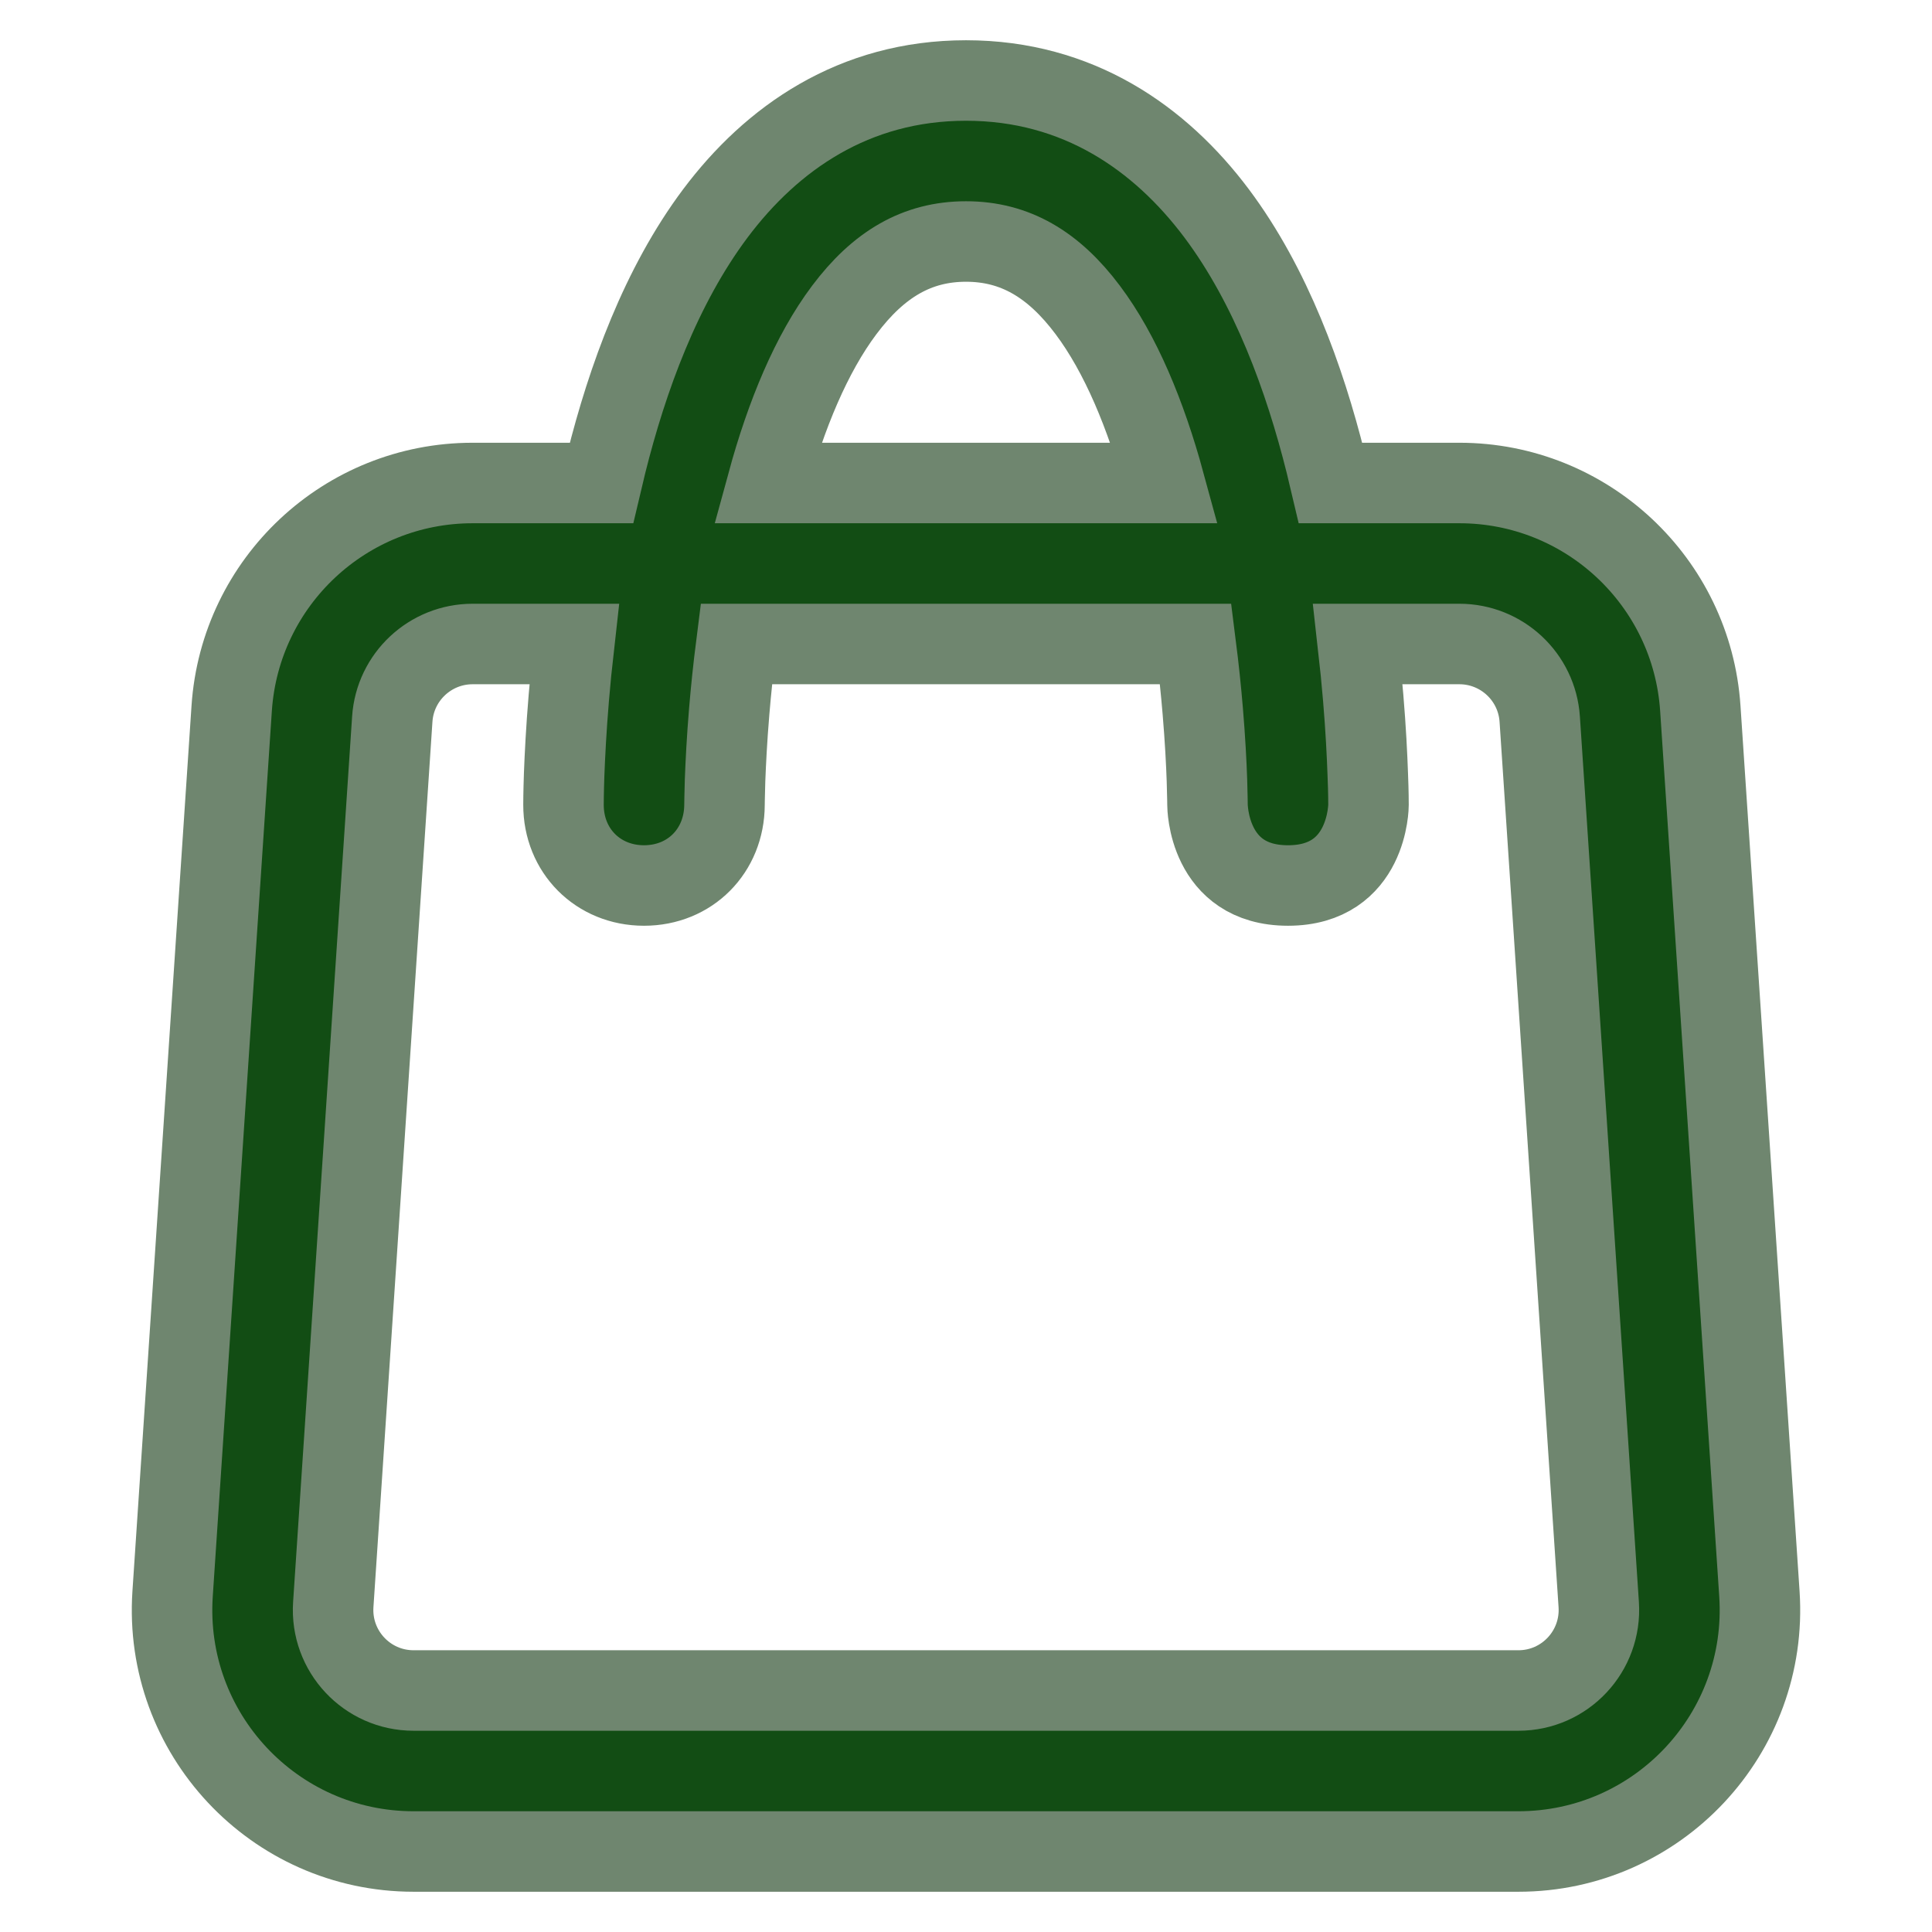
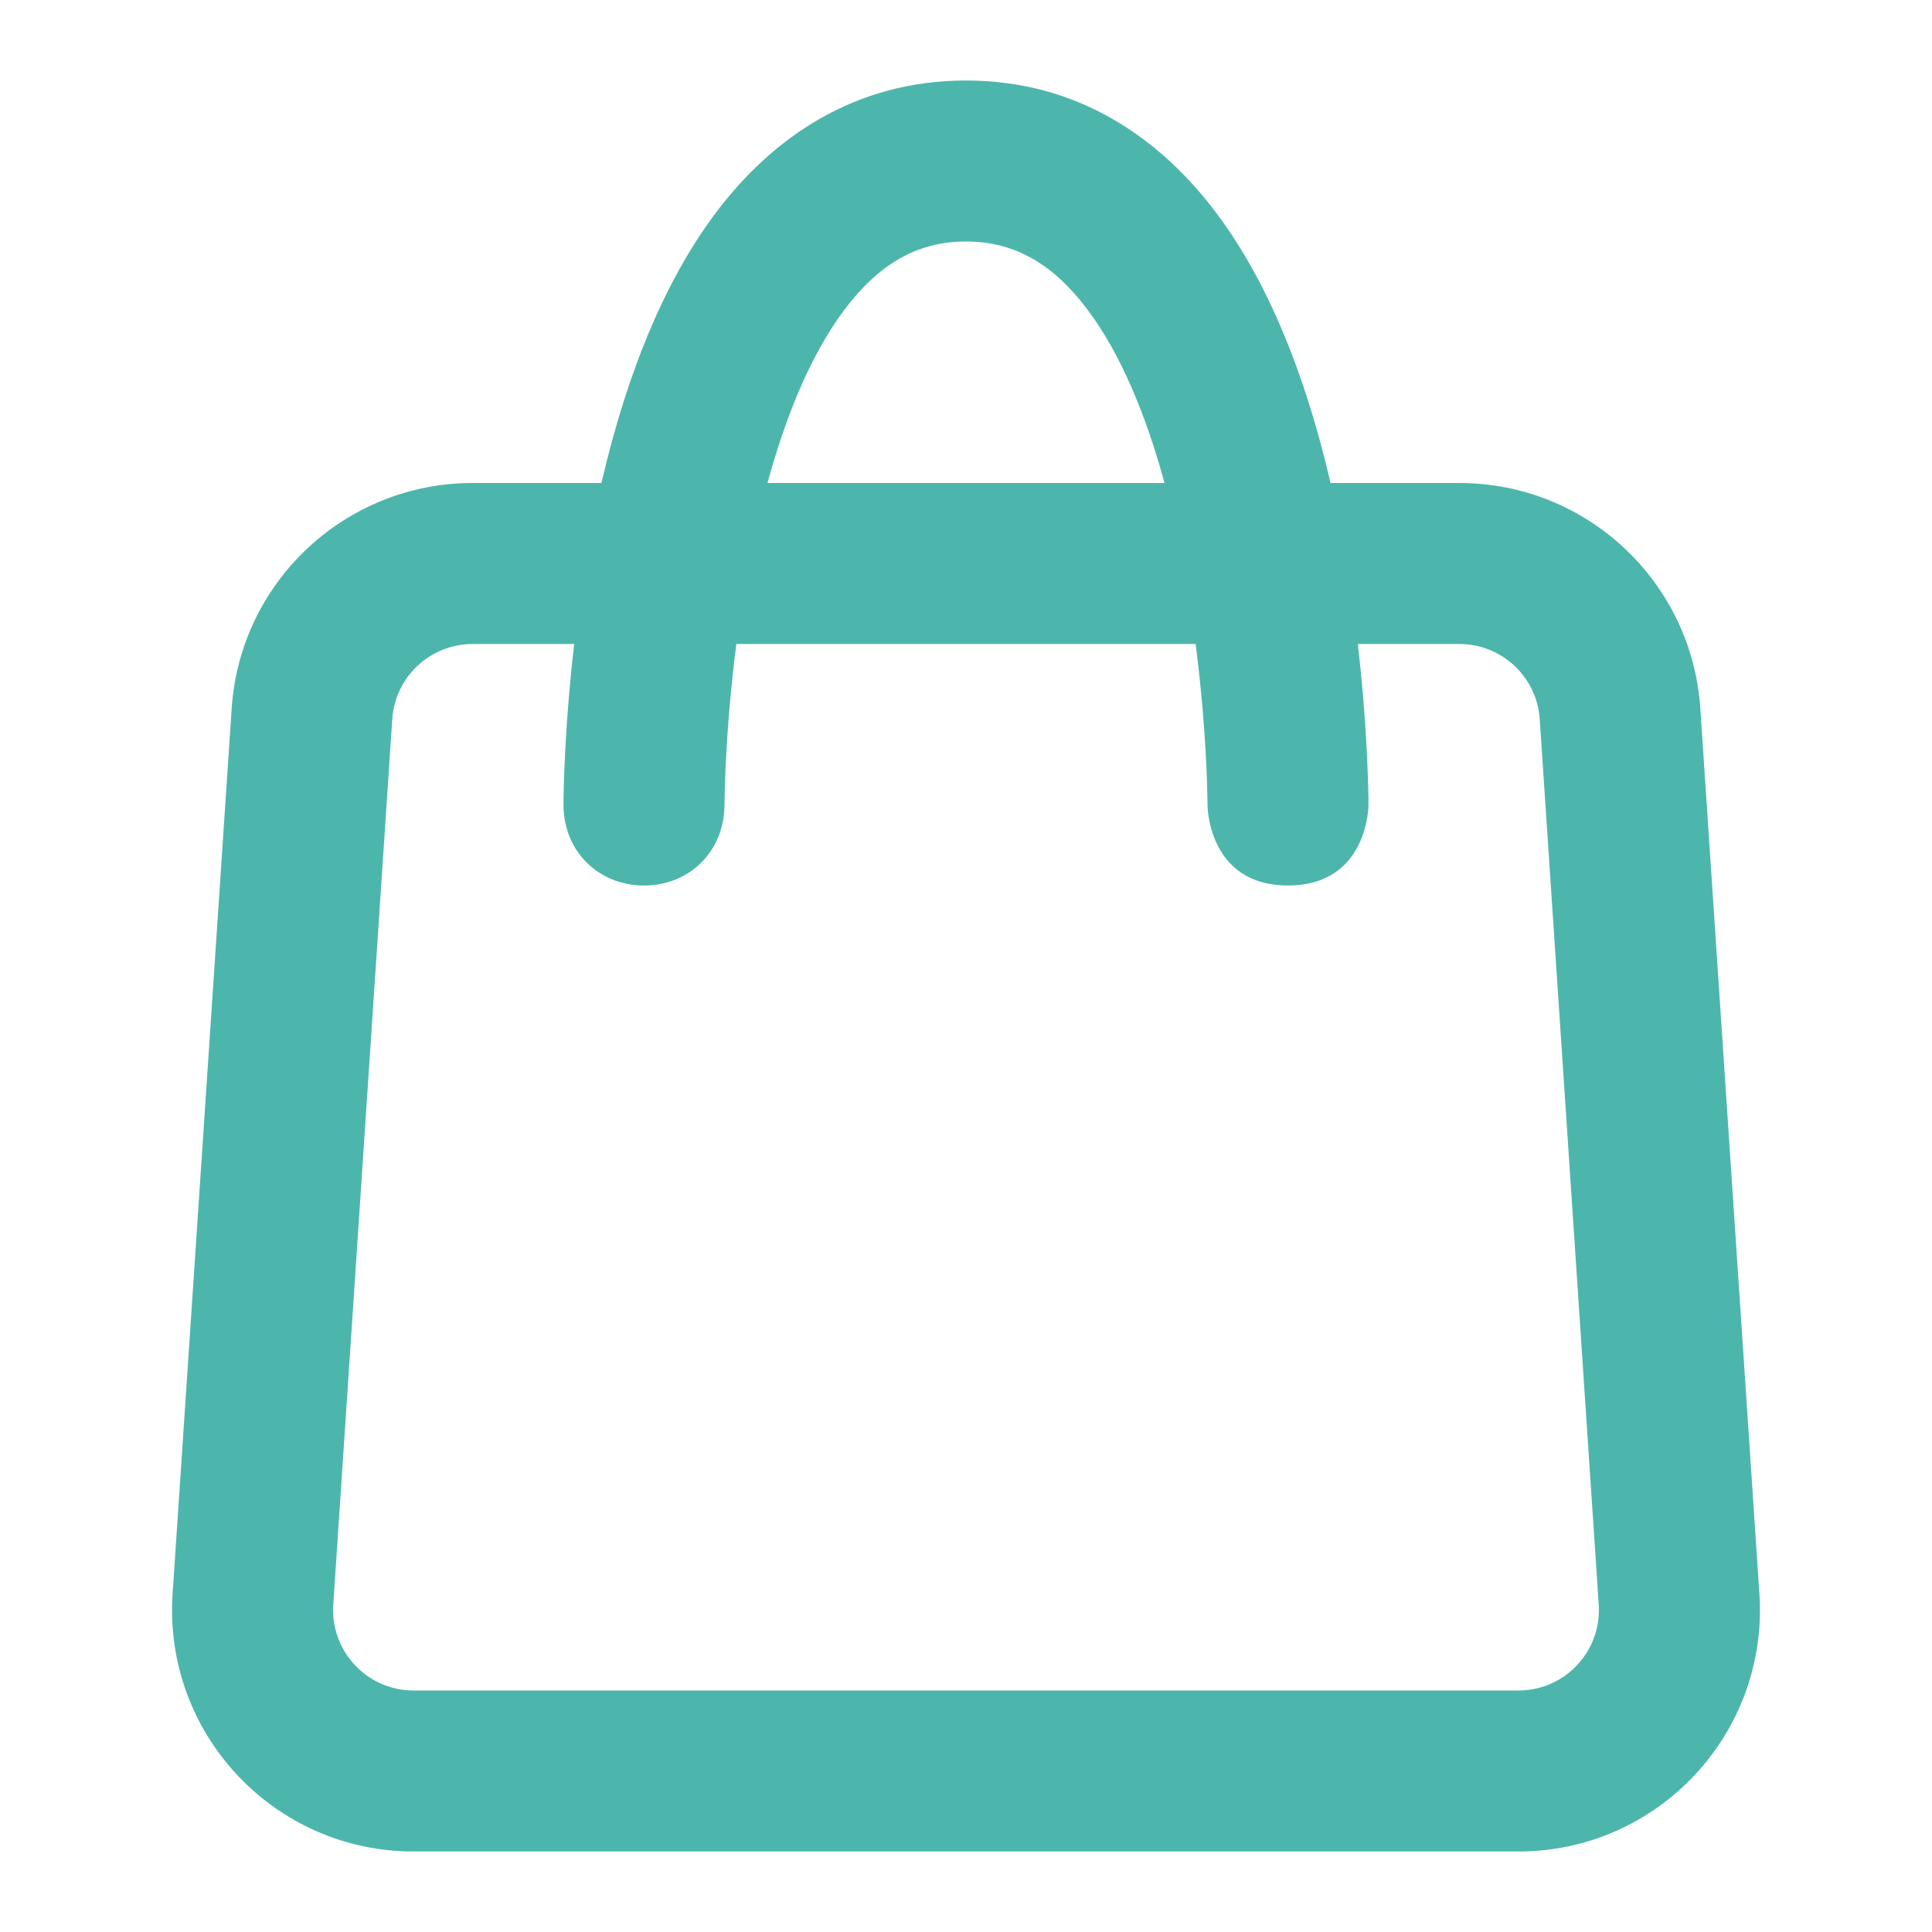
- <svg xmlns="http://www.w3.org/2000/svg" width="800px" height="800px" viewBox="0 0 24 24" fill="none" stroke="#6f866f">
+ <svg xmlns="http://www.w3.org/2000/svg" width="800px" height="800px" viewBox="0 0 24 24" fill="none" stroke="">
  <g id="SVGRepo_bgCarrier" stroke-width="0" />
  <g id="SVGRepo_tracerCarrier" stroke-linecap="round" stroke-linejoin="round" />
  <g id="SVGRepo_iconCarrier">
-     <path fill-rule="evenodd" clip-rule="evenodd" d="M16.529 6C16.51 5.919 16.49 5.838 16.47 5.757C16.206 4.701 15.79 3.554 15.113 2.65C14.414 1.718 13.393 1 12 1C10.607 1 9.586 1.718 8.887 2.65C8.21 3.554 7.794 4.701 7.53 5.757C7.51 5.838 7.49 5.919 7.471 6H5.871C4.292 6 2.983 7.225 2.878 8.8L2.144 19.8C2.029 21.532 3.402 23 5.138 23H18.862C20.598 23 21.971 21.532 21.856 19.8L21.122 8.8C21.017 7.225 19.708 6 18.129 6H16.529ZM8 11C8.573 11 8.998 10.568 9 9.998C9 9.974 9 9.951 9.001 9.927C9.002 9.874 9.004 9.795 9.007 9.692C9.015 9.487 9.029 9.19 9.059 8.833C9.08 8.58 9.109 8.299 9.147 8H14.853C14.891 8.299 14.92 8.58 14.941 8.833C14.971 9.19 14.986 9.487 14.993 9.692C14.996 9.795 14.998 9.874 14.999 9.927C15 9.951 15 9.976 15 10C15 10 15 11 16 11C17 11 17 9.999 17 9.999C17 9.964 17 9.929 16.999 9.893C16.998 9.829 16.996 9.737 16.991 9.621C16.983 9.388 16.967 9.06 16.934 8.667C16.917 8.462 16.895 8.238 16.868 8H18.129C18.655 8 19.092 8.408 19.127 8.933L19.86 19.933C19.898 20.511 19.441 21 18.862 21H5.138C4.559 21 4.102 20.511 4.14 19.933L4.873 8.933C4.908 8.408 5.345 8 5.871 8H7.132C7.105 8.238 7.083 8.462 7.066 8.667C7.033 9.06 7.017 9.388 7.008 9.621C7.004 9.737 7.002 9.829 7.001 9.893C7.001 9.928 7 9.962 7 9.997C6.999 10.567 7.428 11 8 11ZM9.534 6H14.466C14.235 5.153 13.921 4.395 13.512 3.85C13.086 3.282 12.607 3 12 3C11.393 3 10.914 3.282 10.488 3.85C10.079 4.395 9.765 5.153 9.534 6Z" fill="#124d14" />
+     <path fill-rule="evenodd" clip-rule="evenodd" d="M16.529 6C16.51 5.919 16.49 5.838 16.47 5.757C16.206 4.701 15.79 3.554 15.113 2.65C14.414 1.718 13.393 1 12 1C10.607 1 9.586 1.718 8.887 2.65C8.21 3.554 7.794 4.701 7.53 5.757C7.51 5.838 7.49 5.919 7.471 6H5.871C4.292 6 2.983 7.225 2.878 8.8L2.144 19.8C2.029 21.532 3.402 23 5.138 23H18.862C20.598 23 21.971 21.532 21.856 19.8L21.122 8.8C21.017 7.225 19.708 6 18.129 6H16.529ZM8 11C8.573 11 8.998 10.568 9 9.998C9 9.974 9 9.951 9.001 9.927C9.002 9.874 9.004 9.795 9.007 9.692C9.015 9.487 9.029 9.19 9.059 8.833C9.08 8.58 9.109 8.299 9.147 8H14.853C14.891 8.299 14.92 8.58 14.941 8.833C14.971 9.19 14.986 9.487 14.993 9.692C14.996 9.795 14.998 9.874 14.999 9.927C15 9.951 15 9.976 15 10C15 10 15 11 16 11C17 11 17 9.999 17 9.999C17 9.964 17 9.929 16.999 9.893C16.998 9.829 16.996 9.737 16.991 9.621C16.983 9.388 16.967 9.06 16.934 8.667C16.917 8.462 16.895 8.238 16.868 8H18.129C18.655 8 19.092 8.408 19.127 8.933L19.86 19.933C19.898 20.511 19.441 21 18.862 21H5.138C4.559 21 4.102 20.511 4.14 19.933L4.873 8.933C4.908 8.408 5.345 8 5.871 8H7.132C7.105 8.238 7.083 8.462 7.066 8.667C7.033 9.06 7.017 9.388 7.008 9.621C7.004 9.737 7.002 9.829 7.001 9.893C7.001 9.928 7 9.962 7 9.997C6.999 10.567 7.428 11 8 11ZM9.534 6H14.466C14.235 5.153 13.921 4.395 13.512 3.85C13.086 3.282 12.607 3 12 3C11.393 3 10.914 3.282 10.488 3.85C10.079 4.395 9.765 5.153 9.534 6Z" fill="#4db6ac" />
  </g>
</svg>
